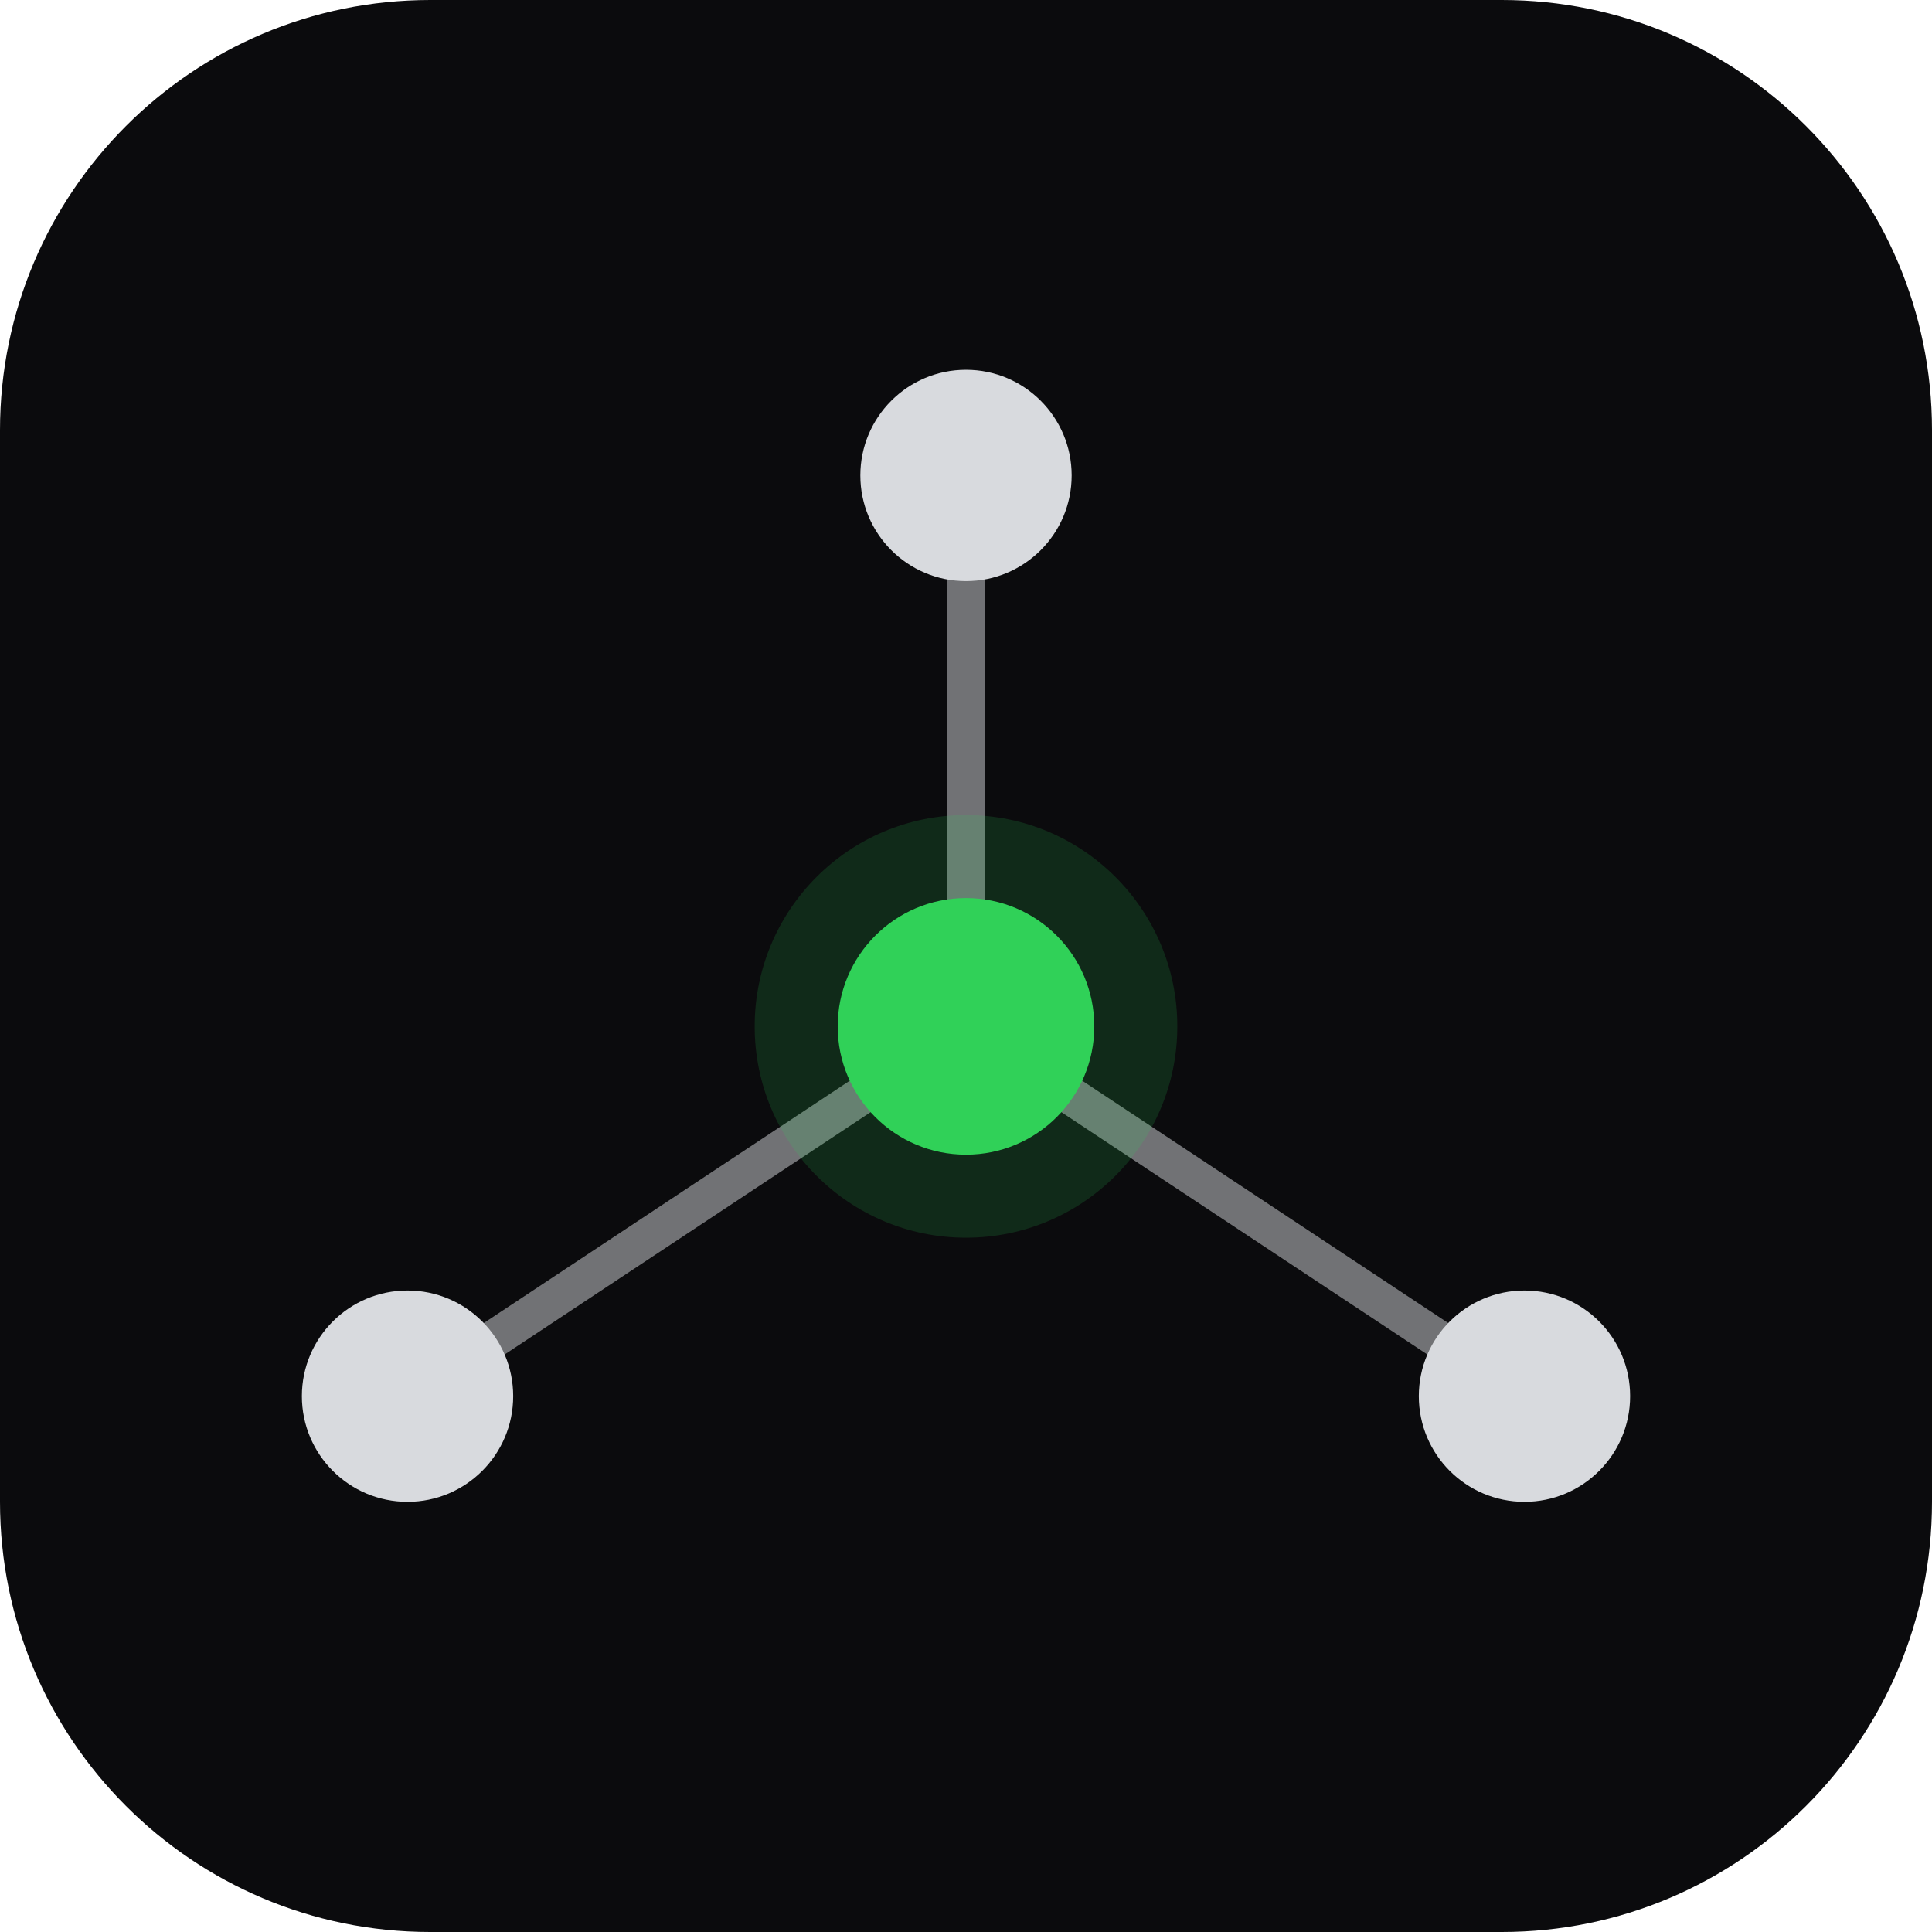
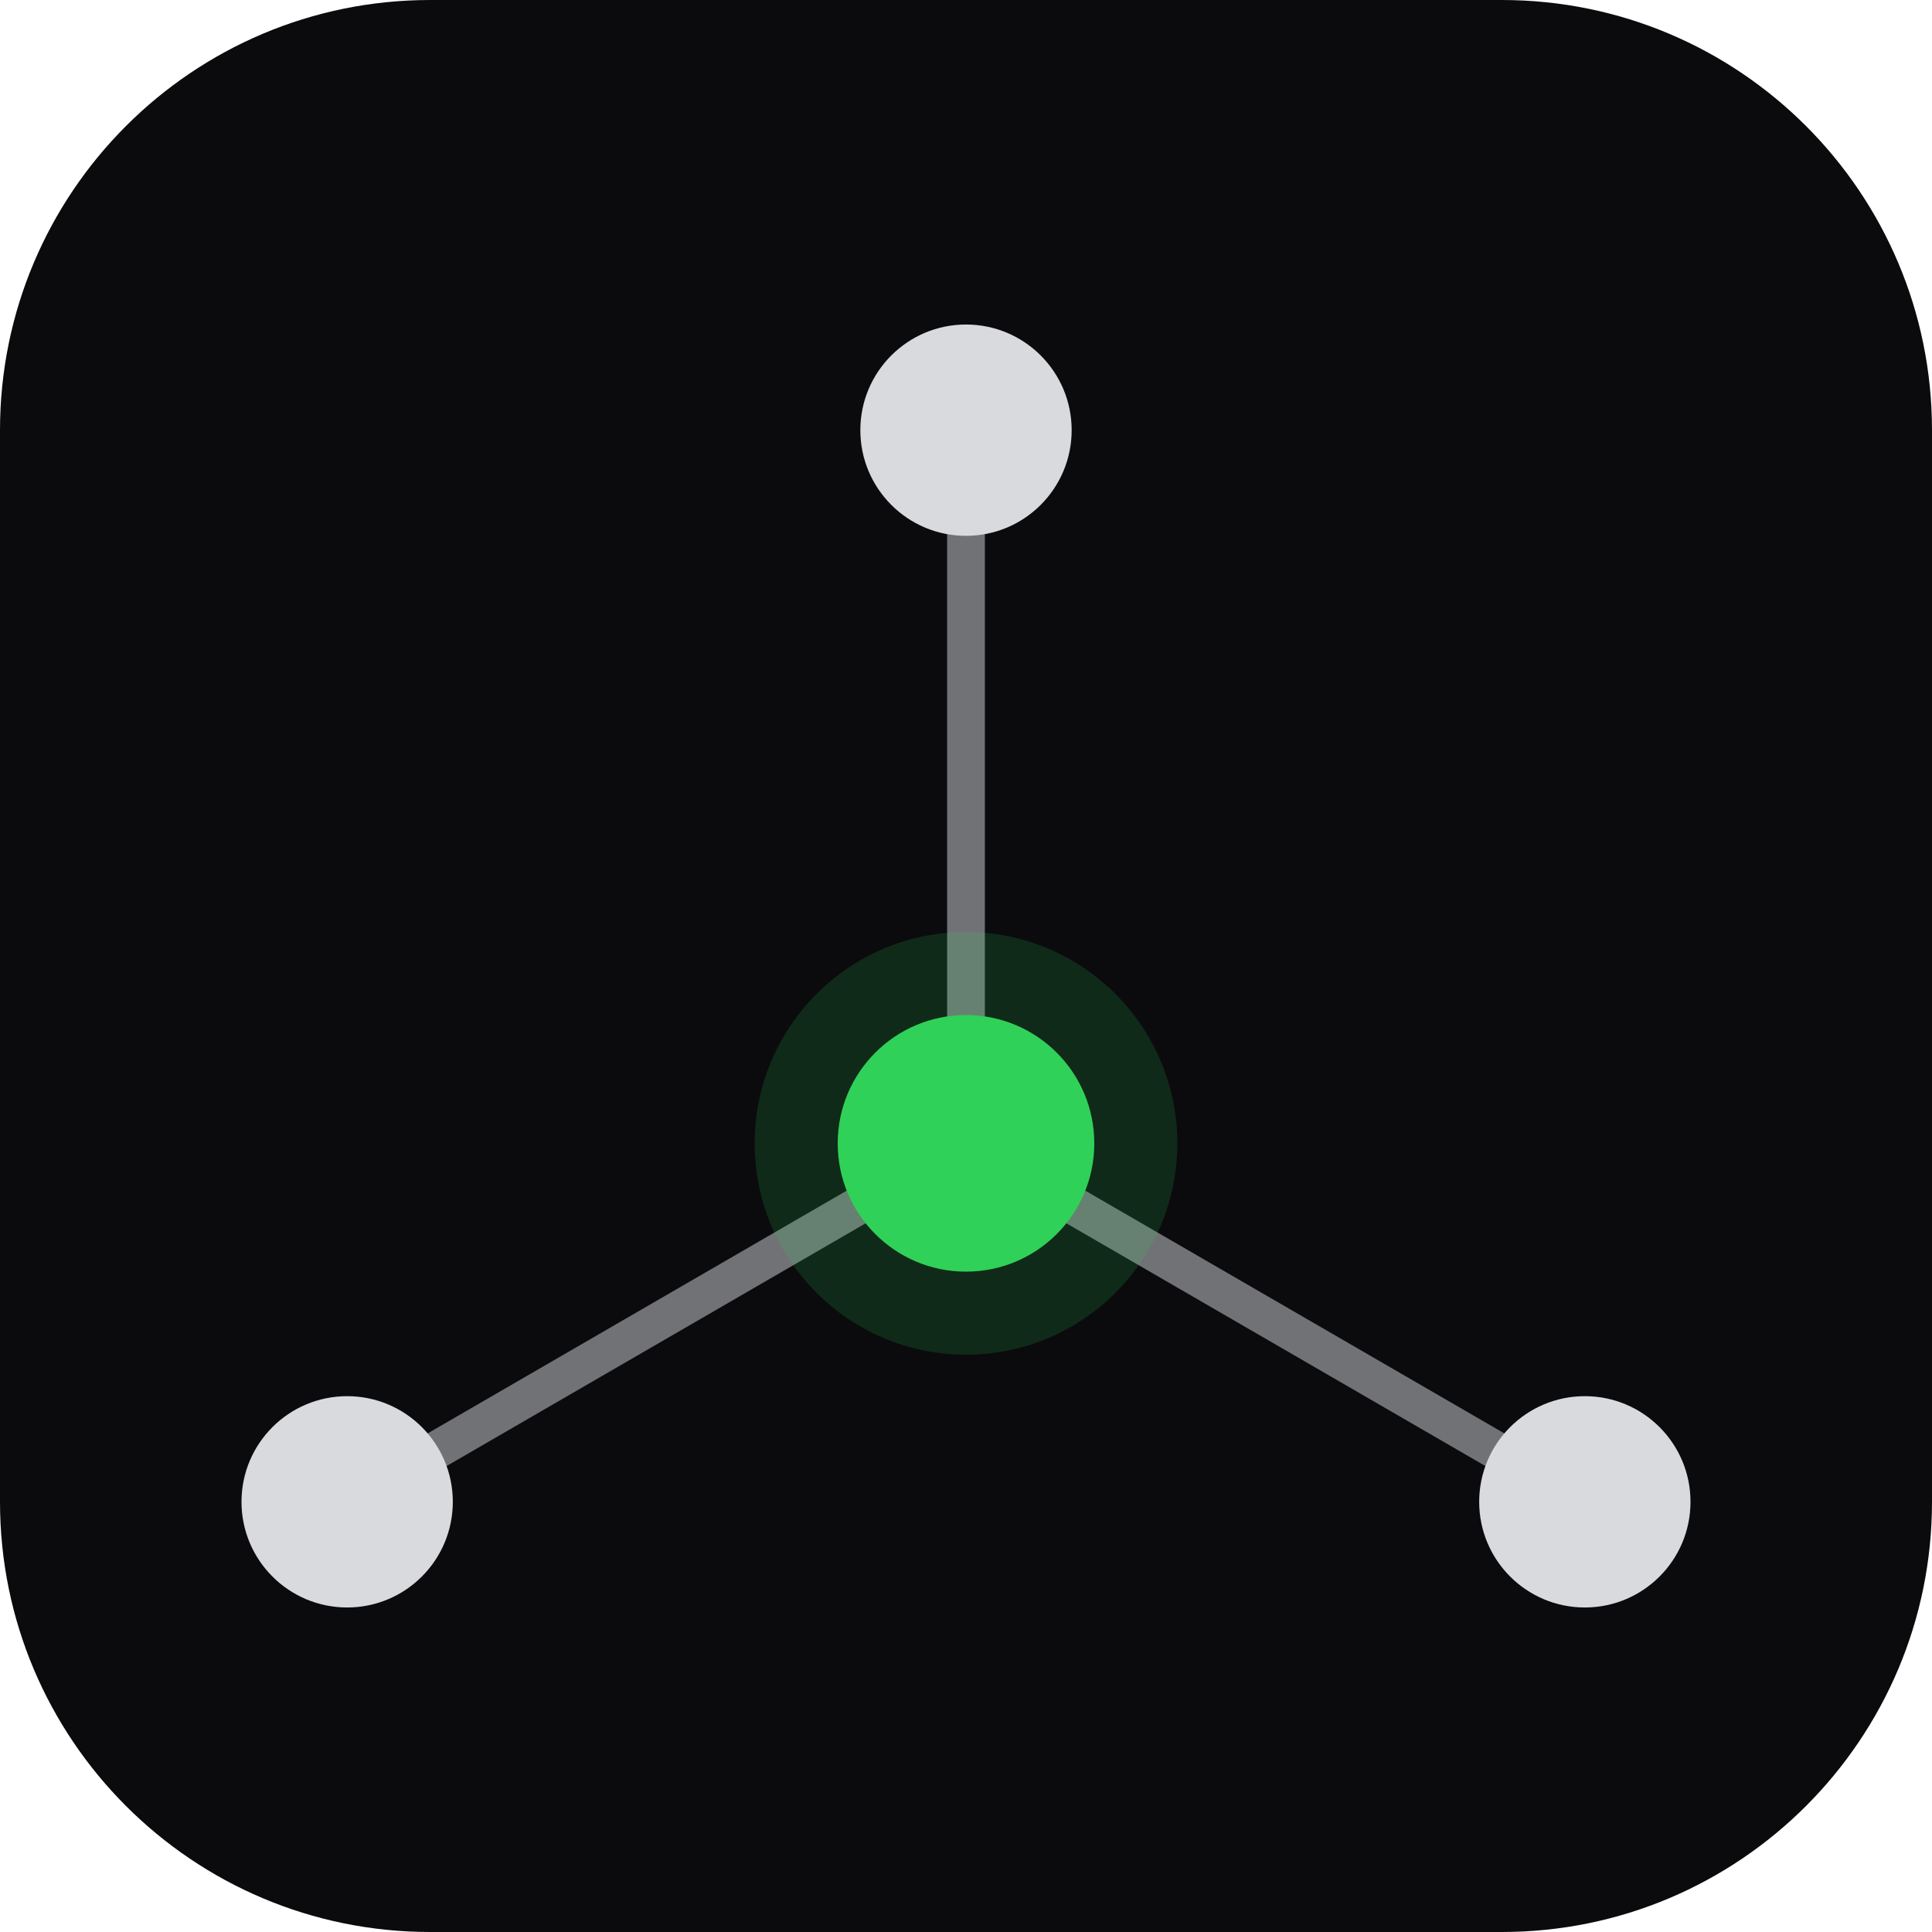
<svg xmlns="http://www.w3.org/2000/svg" viewBox="0 0 512 512" role="img" aria-label="abacad">
  <rect width="512" height="512" rx="114" fill="#0b0b0d" />
-   <g transform="translate(0,10)" fill="none" stroke="#d8dade" stroke-width="10" stroke-linecap="round" stroke-opacity=".5">
-     <line x1="256" y1="262" x2="256" y2="116" />
-     <line x1="256" y1="262" x2="108" y2="360" />
-     <line x1="256" y1="262" x2="404" y2="360" />
+   <g fill="none" stroke="#d8dade" stroke-width="10" stroke-linecap="round" stroke-opacity=".5">
+     <line x1="256" y1="303" x2="256" y2="114" />
+     <line x1="256" y1="303" x2="92" y2="398" />
+     <line x1="256" y1="303" x2="420" y2="398" />
  </g>
-   <g transform="translate(0,10)">
-     <circle cx="256" cy="116" r="28" fill="#d8dade" />
-     <circle cx="108" cy="360" r="28" fill="#d8dade" />
-     <circle cx="404" cy="360" r="28" fill="#d8dade" />
-     <circle cx="256" cy="262" r="56" fill="#30d158" fill-opacity=".16" />
-     <circle cx="256" cy="262" r="34" fill="#30d158" />
+   <g>
+     <circle cx="256" cy="114" r="28" fill="#d8dade" />
+     <circle cx="92" cy="398" r="28" fill="#d8dade" />
+     <circle cx="420" cy="398" r="28" fill="#d8dade" />
+     <circle cx="256" cy="303" r="56" fill="#30d158" fill-opacity=".16" />
+     <circle cx="256" cy="303" r="34" fill="#30d158" />
  </g>
</svg>
